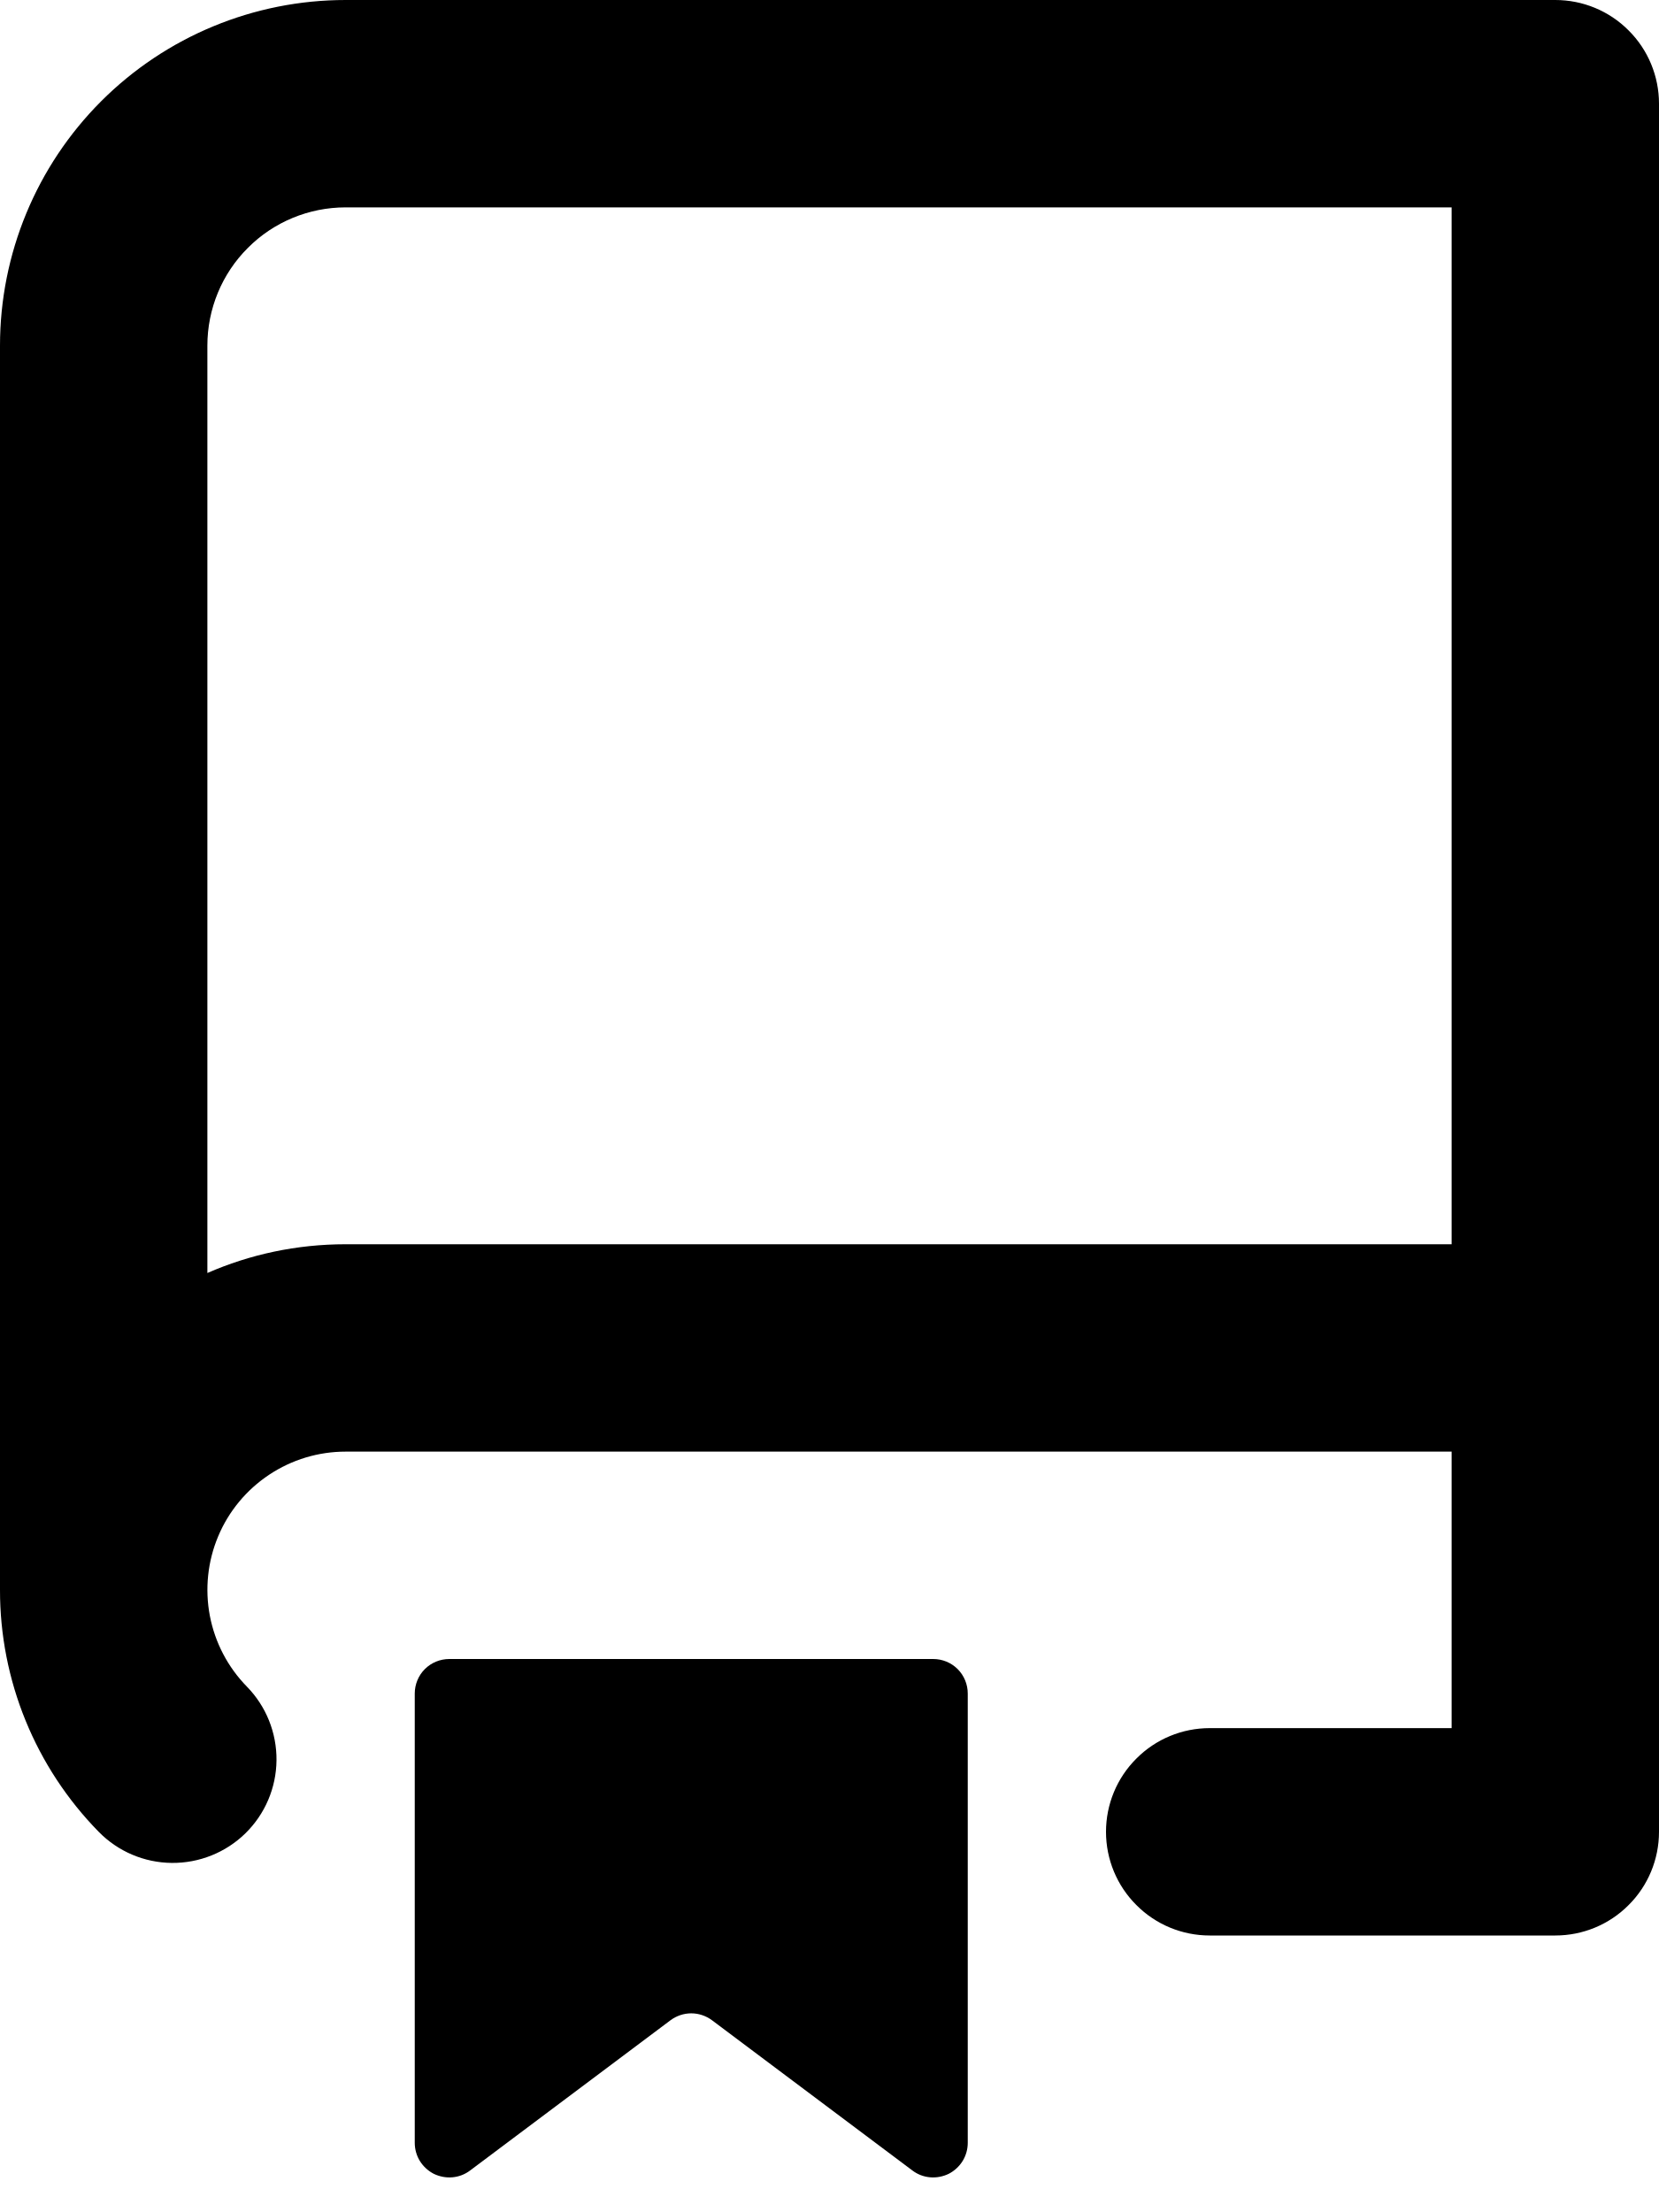
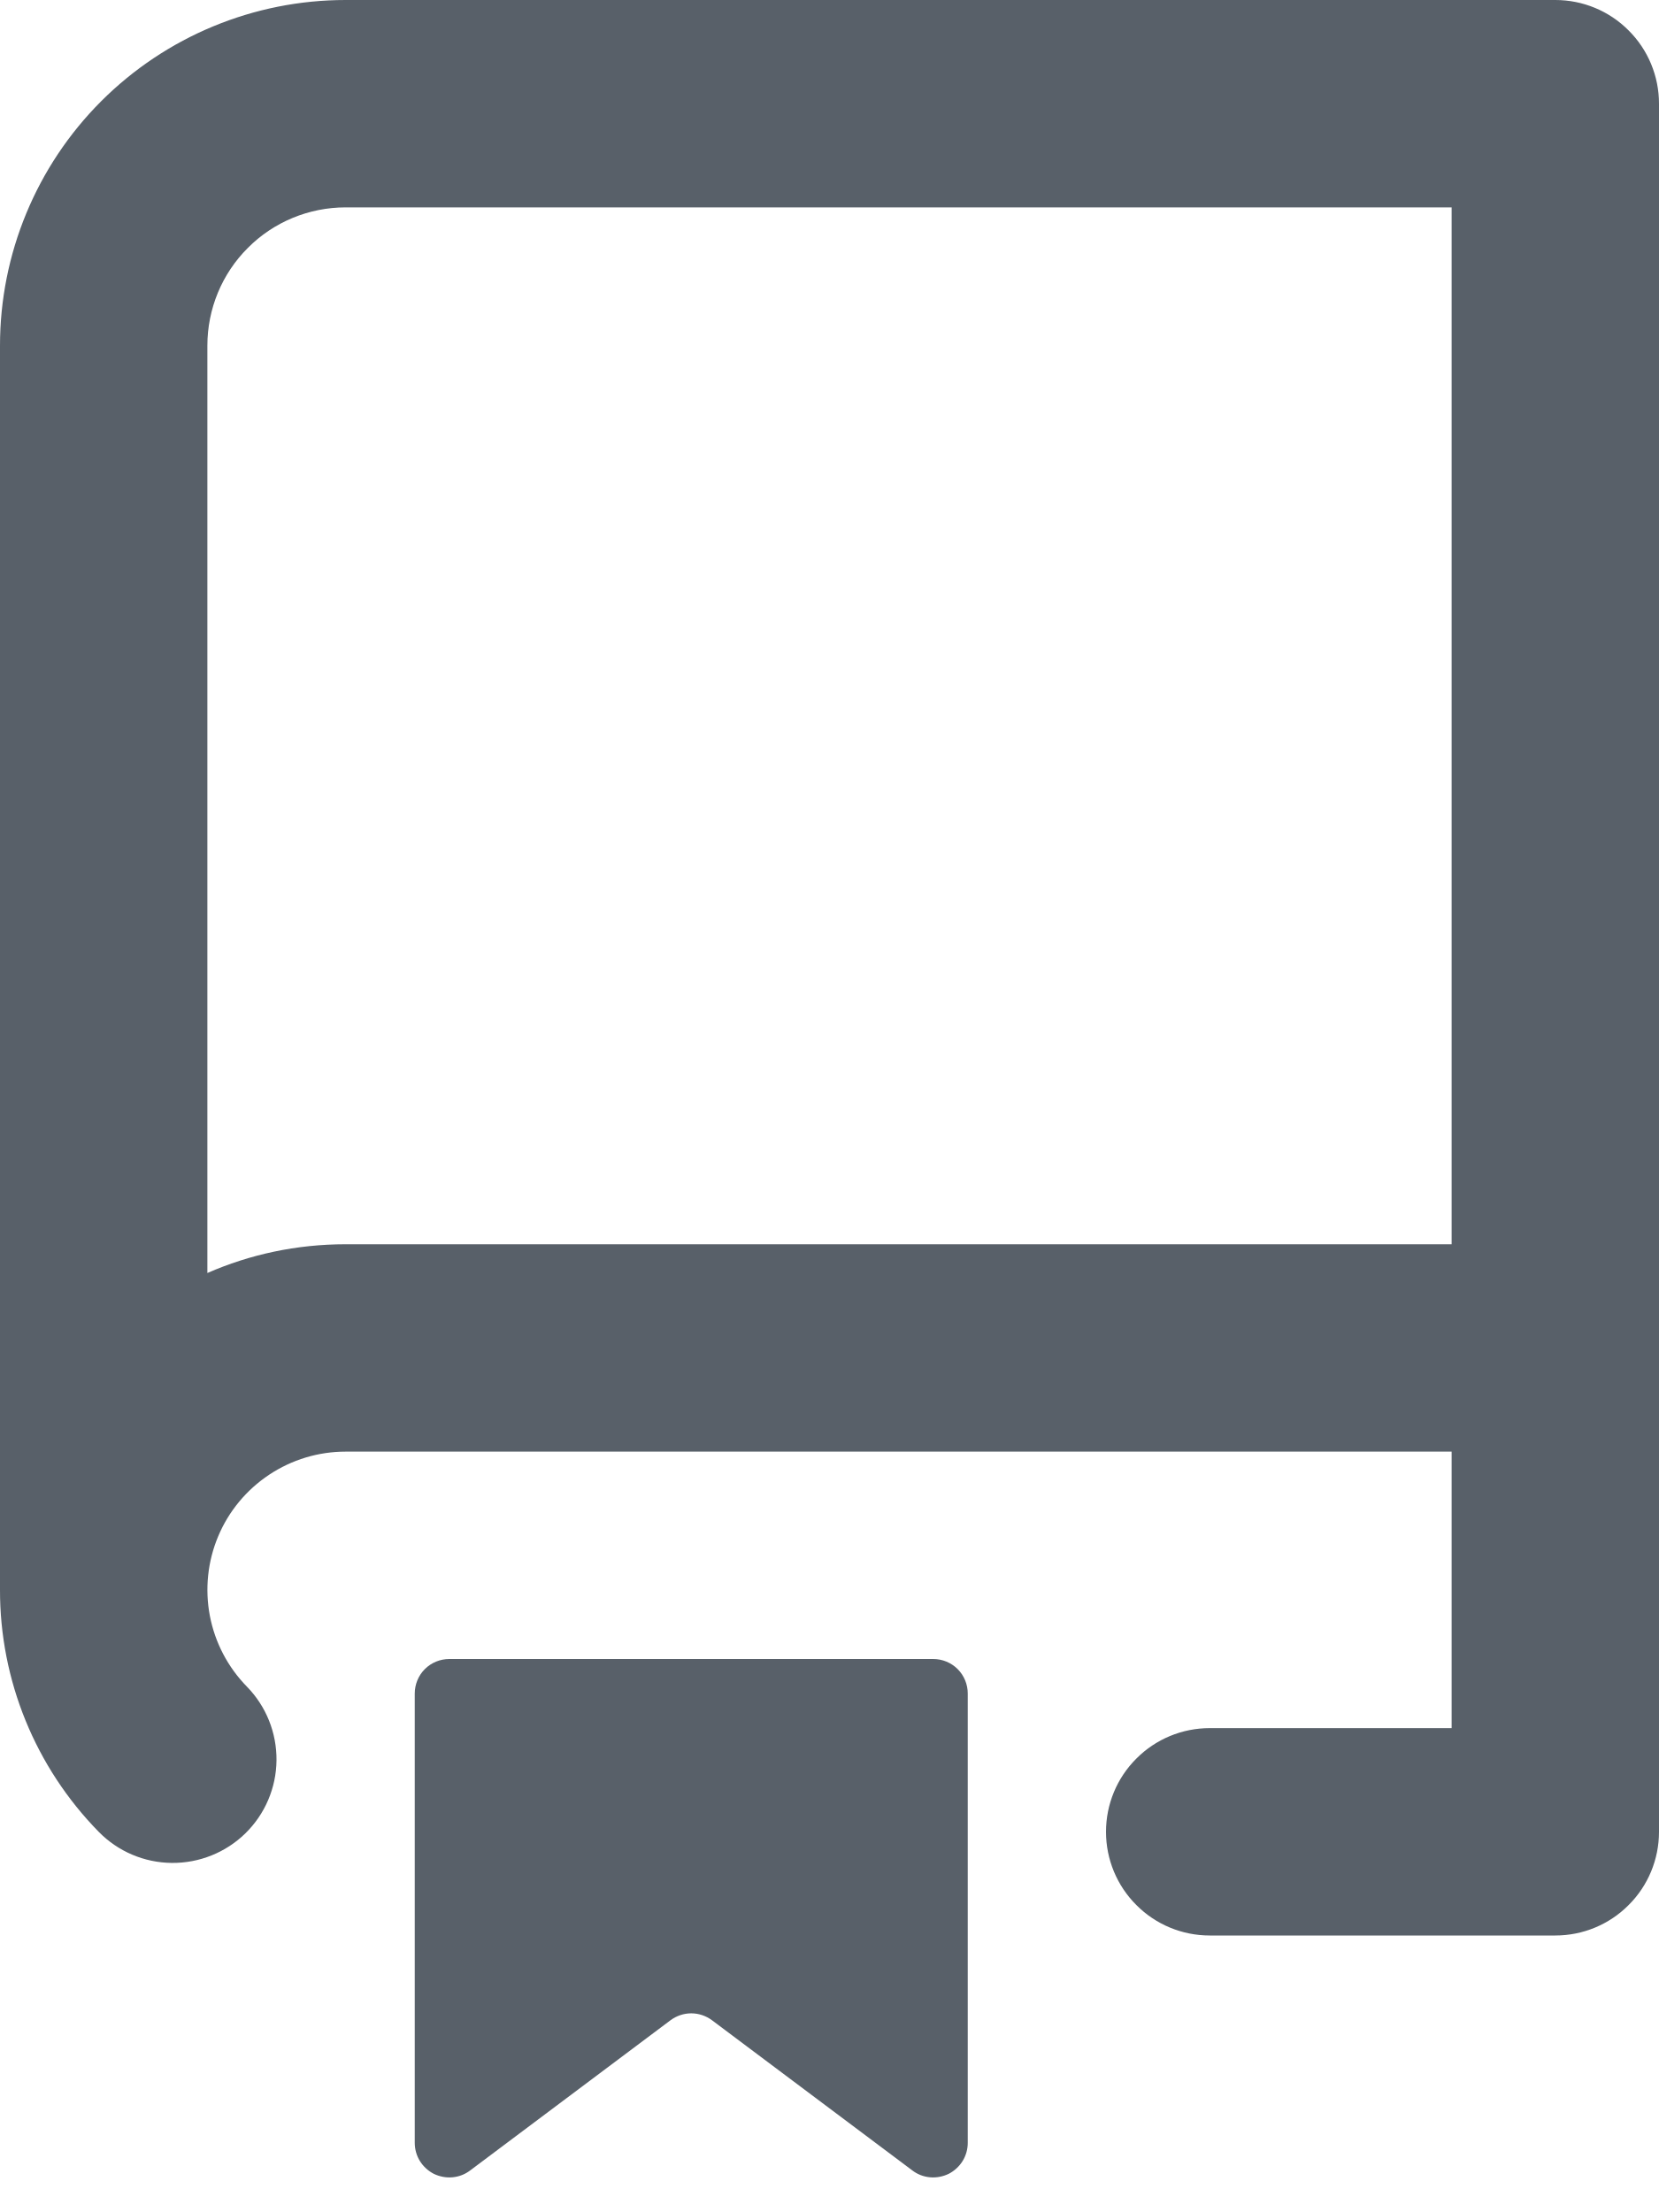
<svg xmlns="http://www.w3.org/2000/svg" width="12" height="16" viewBox="0 0 12 16" fill="none">
-   <path fill-rule="evenodd" clip-rule="evenodd" d="M1.45925e-06 2.5C1.45925e-06 1.837 0.263 1.201 0.732 0.732C1.201 0.263 1.837 0 2.5 0L11.25 0C11.449 0 11.64 0.079 11.78 0.22C11.921 0.36 12 0.551 12 0.75V13.25C12 13.449 11.921 13.64 11.78 13.78C11.64 13.921 11.449 14 11.25 14H8.75C8.551 14 8.36 13.921 8.22 13.78C8.079 13.64 8 13.449 8 13.25C8 13.051 8.079 12.86 8.22 12.72C8.36 12.579 8.551 12.5 8.75 12.5H10.5V10.5H2.5C2.303 10.5 2.111 10.558 1.947 10.667C1.783 10.776 1.654 10.931 1.578 11.113C1.502 11.294 1.481 11.494 1.518 11.688C1.555 11.881 1.648 12.059 1.786 12.2C1.925 12.342 2.002 12.534 2 12.733C1.998 12.932 1.917 13.122 1.775 13.261C1.633 13.4 1.441 13.477 1.242 13.475C1.043 13.473 0.853 13.392 0.714 13.25C0.256 12.783 -0.001 12.154 1.45925e-06 11.5V2.5ZM10.5 1.5V9H2.5C2.144 9 1.806 9.074 1.5 9.208V2.5C1.5 2.235 1.605 1.98 1.793 1.793C1.98 1.605 2.235 1.5 2.5 1.5H10.5ZM3 12.25V15.5C3 15.546 3.013 15.592 3.037 15.631C3.062 15.671 3.097 15.703 3.138 15.724C3.18 15.744 3.226 15.753 3.272 15.749C3.319 15.745 3.363 15.728 3.4 15.7L4.85 14.613C4.893 14.581 4.946 14.563 5 14.563C5.054 14.563 5.107 14.581 5.15 14.613L6.6 15.7C6.637 15.728 6.681 15.745 6.728 15.749C6.774 15.753 6.82 15.744 6.862 15.724C6.903 15.703 6.938 15.671 6.963 15.631C6.987 15.592 7 15.546 7 15.5V12.25C7 12.184 6.974 12.12 6.927 12.073C6.88 12.026 6.816 12 6.75 12H3.25C3.184 12 3.12 12.026 3.073 12.073C3.026 12.12 3 12.184 3 12.25Z" fill="black" />
+   <path fill-rule="evenodd" clip-rule="evenodd" d="M1.45925e-06 2.5C1.45925e-06 1.837 0.263 1.201 0.732 0.732C1.201 0.263 1.837 0 2.5 0L11.25 0C11.449 0 11.64 0.079 11.78 0.22C11.921 0.36 12 0.551 12 0.75V13.25C12 13.449 11.921 13.64 11.78 13.78C11.64 13.921 11.449 14 11.25 14H8.75C8.551 14 8.36 13.921 8.22 13.78C8.079 13.64 8 13.449 8 13.25C8 13.051 8.079 12.86 8.22 12.72C8.36 12.579 8.551 12.5 8.75 12.5H10.5V10.5H2.5C2.303 10.5 2.111 10.558 1.947 10.667C1.783 10.776 1.654 10.931 1.578 11.113C1.502 11.294 1.481 11.494 1.518 11.688C1.555 11.881 1.648 12.059 1.786 12.2C1.925 12.342 2.002 12.534 2 12.733C1.998 12.932 1.917 13.122 1.775 13.261C1.633 13.4 1.441 13.477 1.242 13.475C1.043 13.473 0.853 13.392 0.714 13.25C0.256 12.783 -0.001 12.154 1.45925e-06 11.5V2.5ZM10.5 1.5V9H2.5C2.144 9 1.806 9.074 1.5 9.208V2.5C1.5 2.235 1.605 1.98 1.793 1.793C1.98 1.605 2.235 1.5 2.5 1.5H10.5ZM3 12.25V15.5C3 15.546 3.013 15.592 3.037 15.631C3.062 15.671 3.097 15.703 3.138 15.724C3.18 15.744 3.226 15.753 3.272 15.749C3.319 15.745 3.363 15.728 3.4 15.7L4.85 14.613C4.893 14.581 4.946 14.563 5 14.563C5.054 14.563 5.107 14.581 5.15 14.613L6.6 15.7C6.637 15.728 6.681 15.745 6.728 15.749C6.774 15.753 6.82 15.744 6.862 15.724C6.903 15.703 6.938 15.671 6.963 15.631C6.987 15.592 7 15.546 7 15.5V12.25C7 12.184 6.974 12.12 6.927 12.073C6.88 12.026 6.816 12 6.75 12H3.25C3.184 12 3.12 12.026 3.073 12.073C3.026 12.12 3 12.184 3 12.25Z" fill="#586069" />
</svg>
